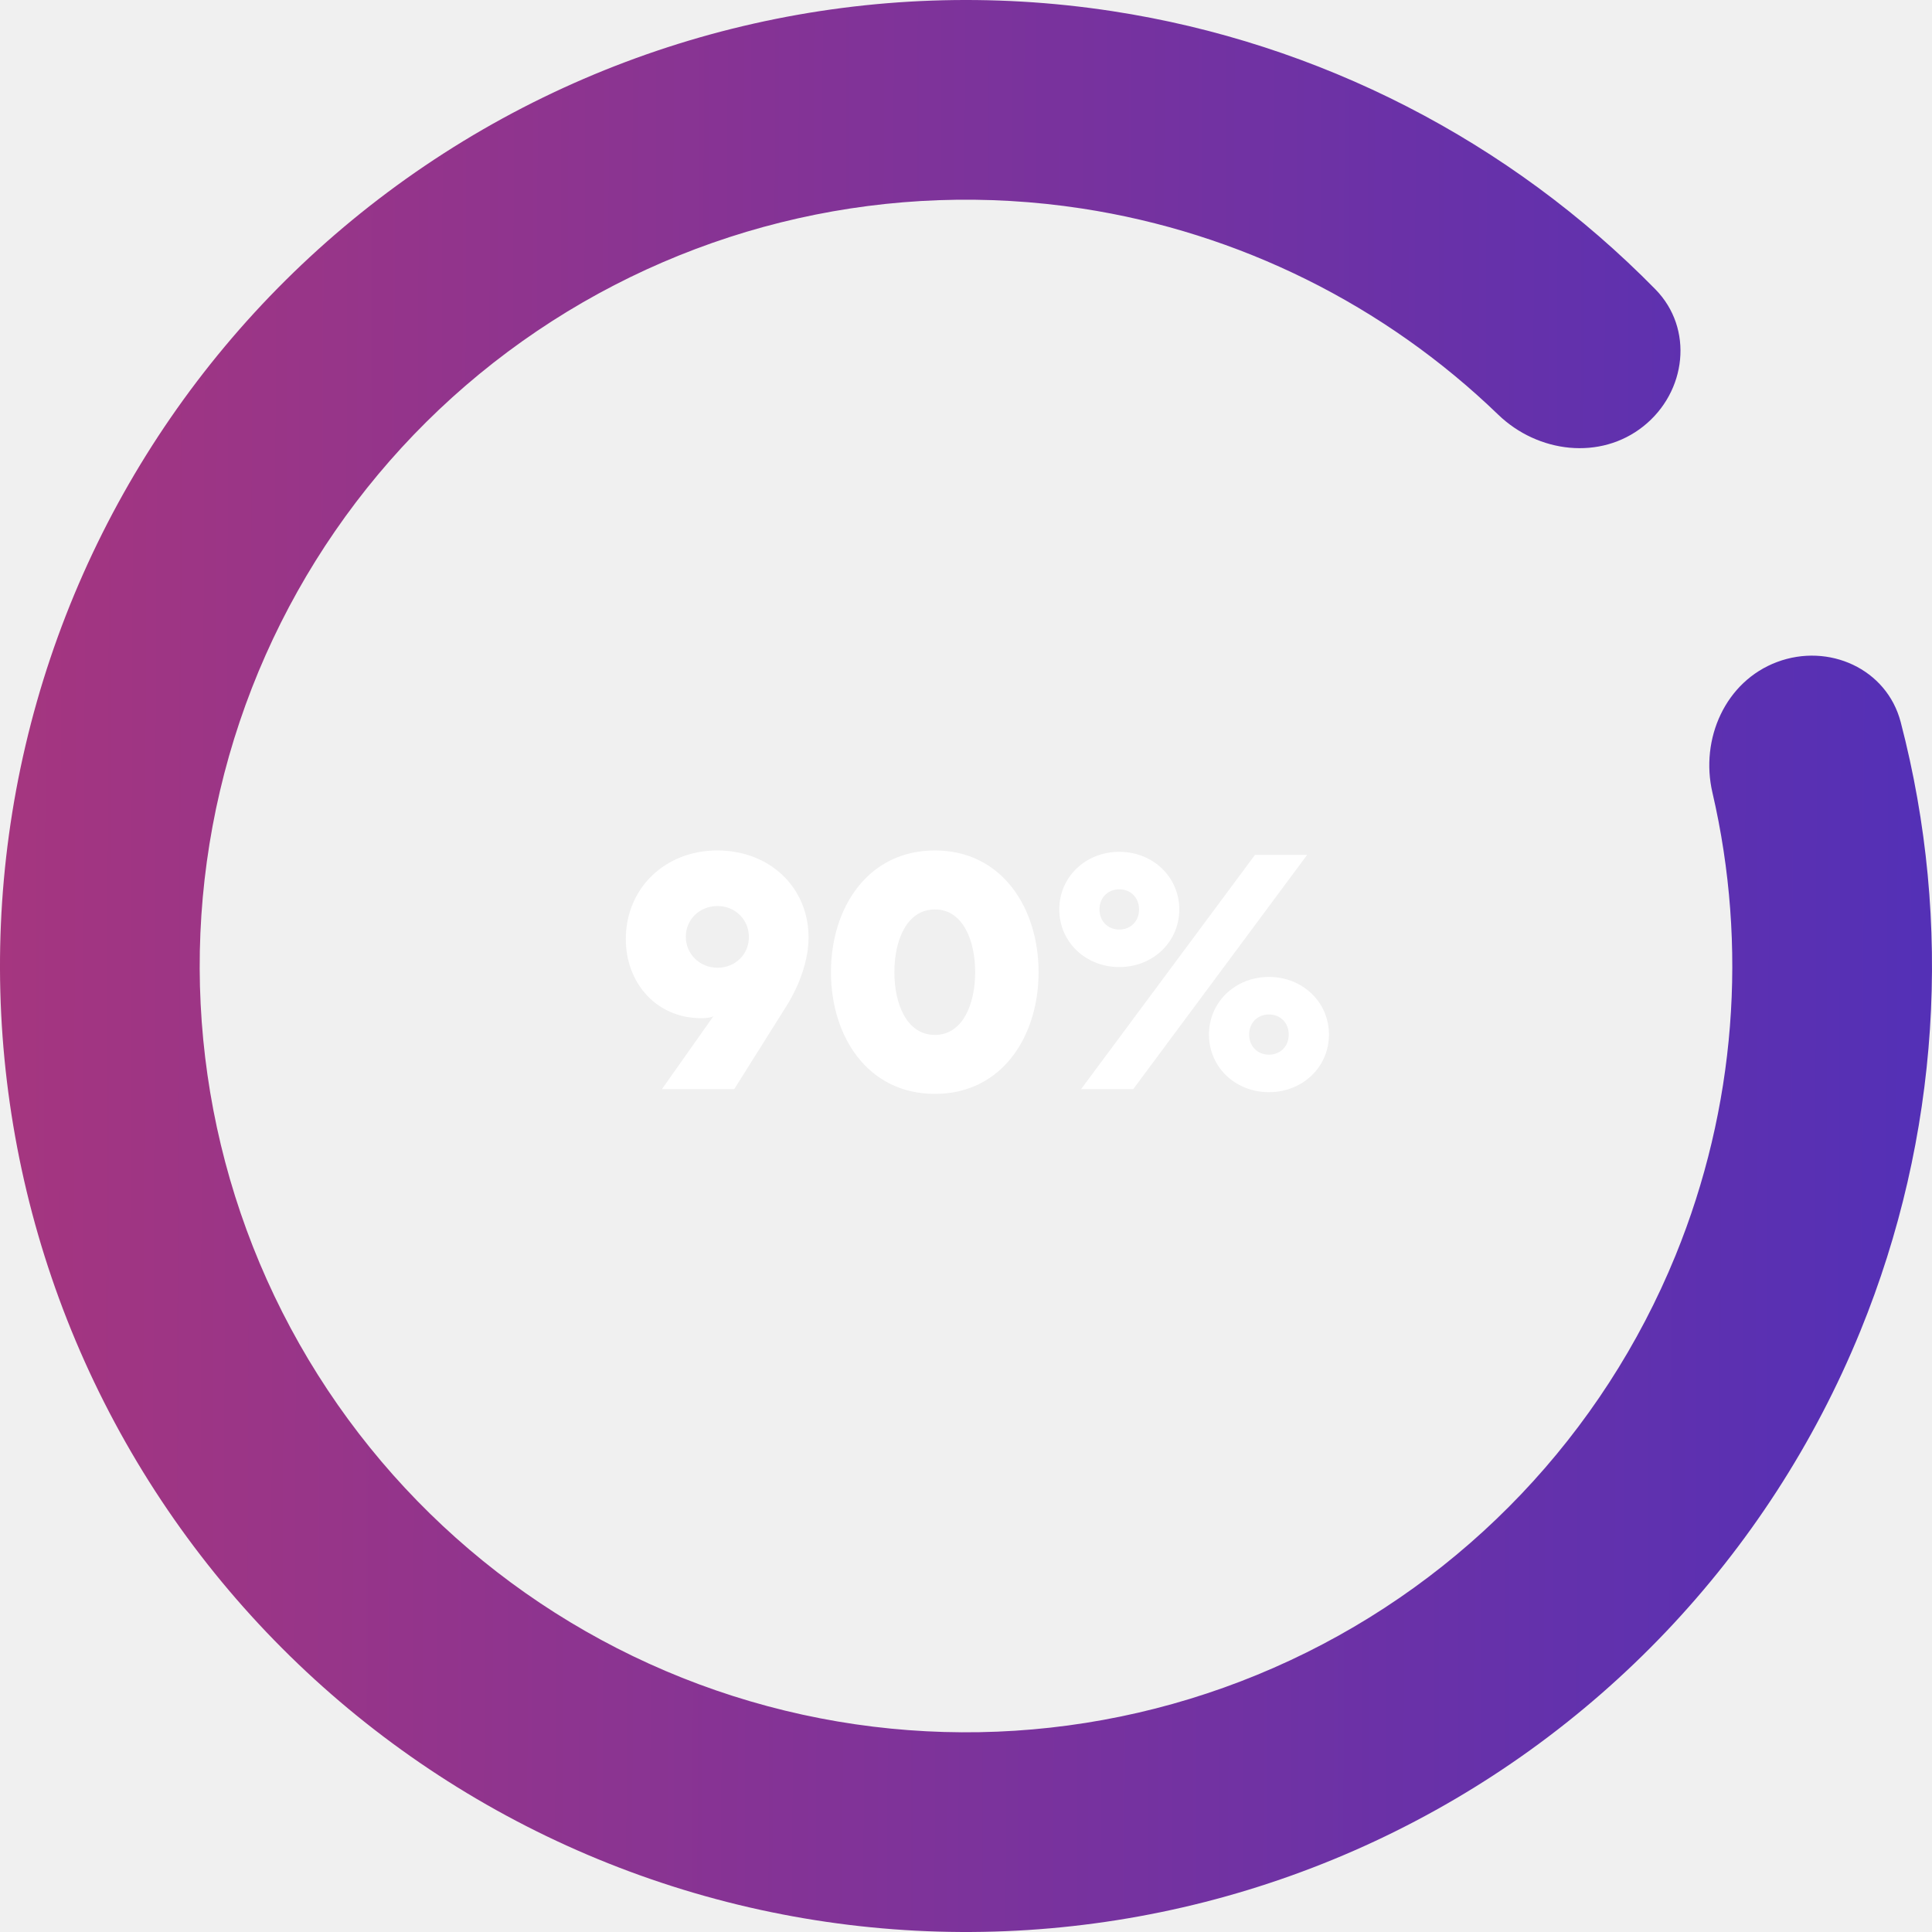
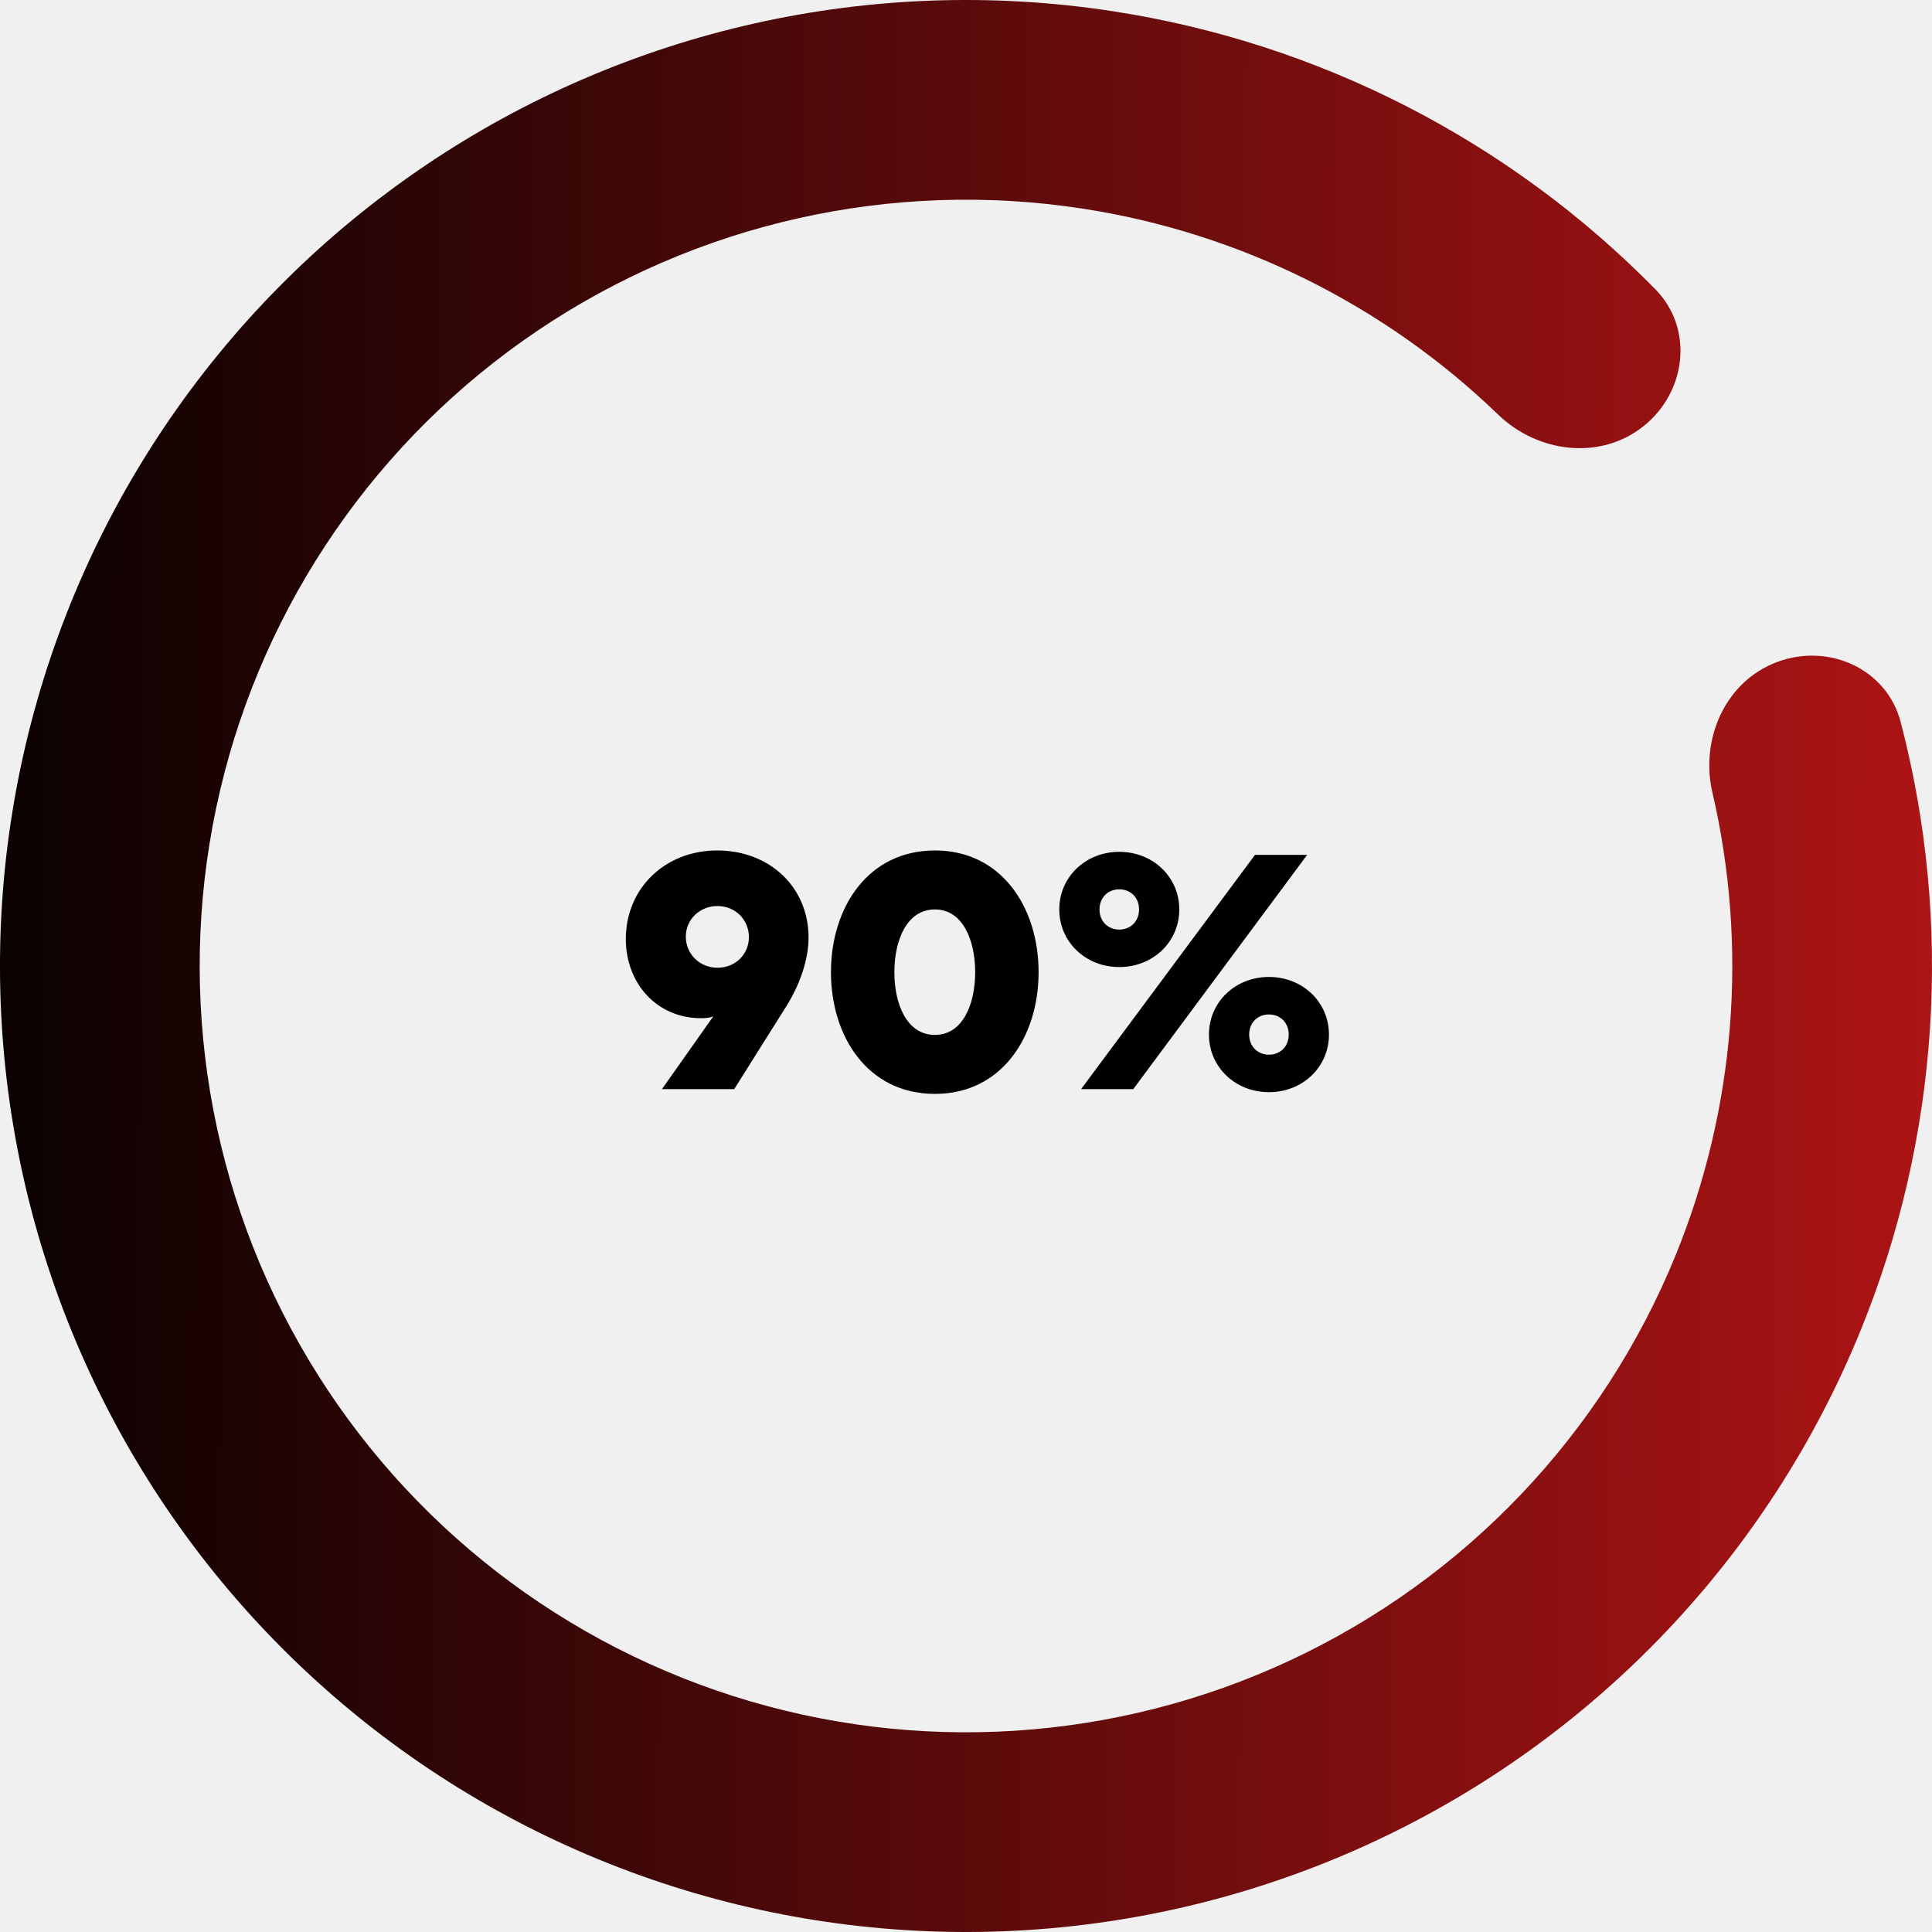
<svg xmlns="http://www.w3.org/2000/svg" width="204" height="204" viewBox="0 0 204 204" fill="none">
  <path d="M187.639 69.902C193.092 67.859 199.226 70.614 200.696 76.248C206.238 97.486 204.802 120.051 196.436 140.546C186.737 164.31 168.435 183.543 145.182 194.409C121.928 205.275 95.433 206.975 70.982 199.169C46.531 191.364 25.921 174.628 13.264 152.299C0.607 129.97 -3.166 103.69 2.696 78.702C8.559 53.713 23.627 31.854 44.894 17.484C66.161 3.114 92.064 -2.709 117.435 1.175C139.317 4.524 159.415 14.883 174.791 30.547C178.869 34.702 178.083 41.38 173.529 45.009C168.975 48.637 162.385 47.827 158.195 43.783C146.212 32.215 130.877 24.564 114.244 22.018C94.118 18.937 73.57 23.557 56.699 34.956C39.829 46.355 27.876 63.696 23.225 83.518C18.574 103.34 21.568 124.188 31.608 141.901C41.649 159.614 57.998 172.89 77.394 179.082C96.791 185.274 117.809 183.925 136.255 175.305C154.701 166.686 169.219 151.429 176.914 132.578C183.273 116.999 184.584 99.912 180.815 83.688C179.497 78.016 182.187 71.946 187.639 69.902Z" fill="url(#paint0_linear_16_349)" />
-   <path d="M66.08 99.16C66.08 103.804 69.32 107.512 74.036 107.512C74.648 107.512 75.08 107.44 75.332 107.296L69.896 115H77.528L83.072 106.18C84.476 103.912 85.376 101.32 85.376 98.98C85.376 93.724 81.308 89.8 75.728 89.8C70.256 89.8 66.08 93.76 66.08 99.16ZM72.416 98.908C72.416 97.072 73.892 95.668 75.764 95.668C77.636 95.668 79.076 97.108 79.076 98.944C79.076 100.78 77.636 102.184 75.764 102.184C73.892 102.184 72.416 100.744 72.416 98.908ZM109.665 102.652C109.665 95.848 105.777 89.8 98.721 89.8C91.629 89.8 87.741 95.848 87.741 102.652C87.741 109.456 91.629 115.504 98.721 115.504C105.777 115.504 109.665 109.456 109.665 102.652ZM102.969 102.652C102.969 106 101.673 109.276 98.721 109.276C95.733 109.276 94.437 106 94.437 102.652C94.437 99.304 95.733 96.028 98.721 96.028C101.673 96.028 102.969 99.304 102.969 102.652ZM124.521 96.028C124.521 92.608 121.749 89.944 118.185 89.944C114.621 89.944 111.849 92.608 111.849 96.028C111.849 99.448 114.621 102.112 118.185 102.112C121.749 102.112 124.521 99.448 124.521 96.028ZM120.273 96.028C120.273 97.288 119.373 98.152 118.185 98.152C116.997 98.152 116.097 97.288 116.097 96.028C116.097 94.768 116.997 93.904 118.185 93.904C119.373 93.904 120.273 94.768 120.273 96.028ZM138.021 90.268H132.513L114.153 115H119.661L138.021 90.268ZM127.653 109.24C127.653 112.66 130.425 115.324 133.989 115.324C137.553 115.324 140.325 112.66 140.325 109.24C140.325 105.82 137.553 103.156 133.989 103.156C130.425 103.156 127.653 105.82 127.653 109.24ZM131.901 109.24C131.901 107.98 132.801 107.116 133.989 107.116C135.177 107.116 136.077 107.98 136.077 109.24C136.077 110.5 135.177 111.364 133.989 111.364C132.801 111.364 131.901 110.5 131.901 109.24Z" fill="white" />
+   <path d="M66.08 99.16C66.08 103.804 69.32 107.512 74.036 107.512C74.648 107.512 75.08 107.44 75.332 107.296L69.896 115H77.528L83.072 106.18C84.476 103.912 85.376 101.32 85.376 98.98C85.376 93.724 81.308 89.8 75.728 89.8C70.256 89.8 66.08 93.76 66.08 99.16ZM72.416 98.908C72.416 97.072 73.892 95.668 75.764 95.668C77.636 95.668 79.076 97.108 79.076 98.944C79.076 100.78 77.636 102.184 75.764 102.184C73.892 102.184 72.416 100.744 72.416 98.908ZM109.665 102.652C109.665 95.848 105.777 89.8 98.721 89.8C91.629 89.8 87.741 95.848 87.741 102.652C87.741 109.456 91.629 115.504 98.721 115.504C105.777 115.504 109.665 109.456 109.665 102.652ZM102.969 102.652C102.969 106 101.673 109.276 98.721 109.276C95.733 109.276 94.437 106 94.437 102.652C94.437 99.304 95.733 96.028 98.721 96.028C101.673 96.028 102.969 99.304 102.969 102.652ZM124.521 96.028C124.521 92.608 121.749 89.944 118.185 89.944C114.621 89.944 111.849 92.608 111.849 96.028C111.849 99.448 114.621 102.112 118.185 102.112C121.749 102.112 124.521 99.448 124.521 96.028ZM120.273 96.028C120.273 97.288 119.373 98.152 118.185 98.152C116.997 98.152 116.097 97.288 116.097 96.028C116.097 94.768 116.997 93.904 118.185 93.904C119.373 93.904 120.273 94.768 120.273 96.028ZM138.021 90.268H132.513L114.153 115H119.661L138.021 90.268ZM127.653 109.24C127.653 112.66 130.425 115.324 133.989 115.324C137.553 115.324 140.325 112.66 140.325 109.24C140.325 105.82 137.553 103.156 133.989 103.156C130.425 103.156 127.653 105.82 127.653 109.24ZM131.901 109.24C131.901 107.98 132.801 107.116 133.989 107.116C135.177 107.116 136.077 107.98 136.077 109.24C136.077 110.5 135.177 111.364 133.989 111.364C132.801 111.364 131.901 110.5 131.901 109.24Z" fill="black" />
  <defs>
    <linearGradient id="paint0_linear_16_349" x1="-12.435" y1="91.215" x2="228.124" y2="92.098" gradientUnits="userSpaceOnUse">
-       <stop stop-color="#AA367C" />
-       <stop offset="1" stop-color="#4A2FBD" />
+       <stop stop-color="black" />
+       <stop offset="1" stop-color="#c01617" />
    </linearGradient>
  </defs>
</svg>
